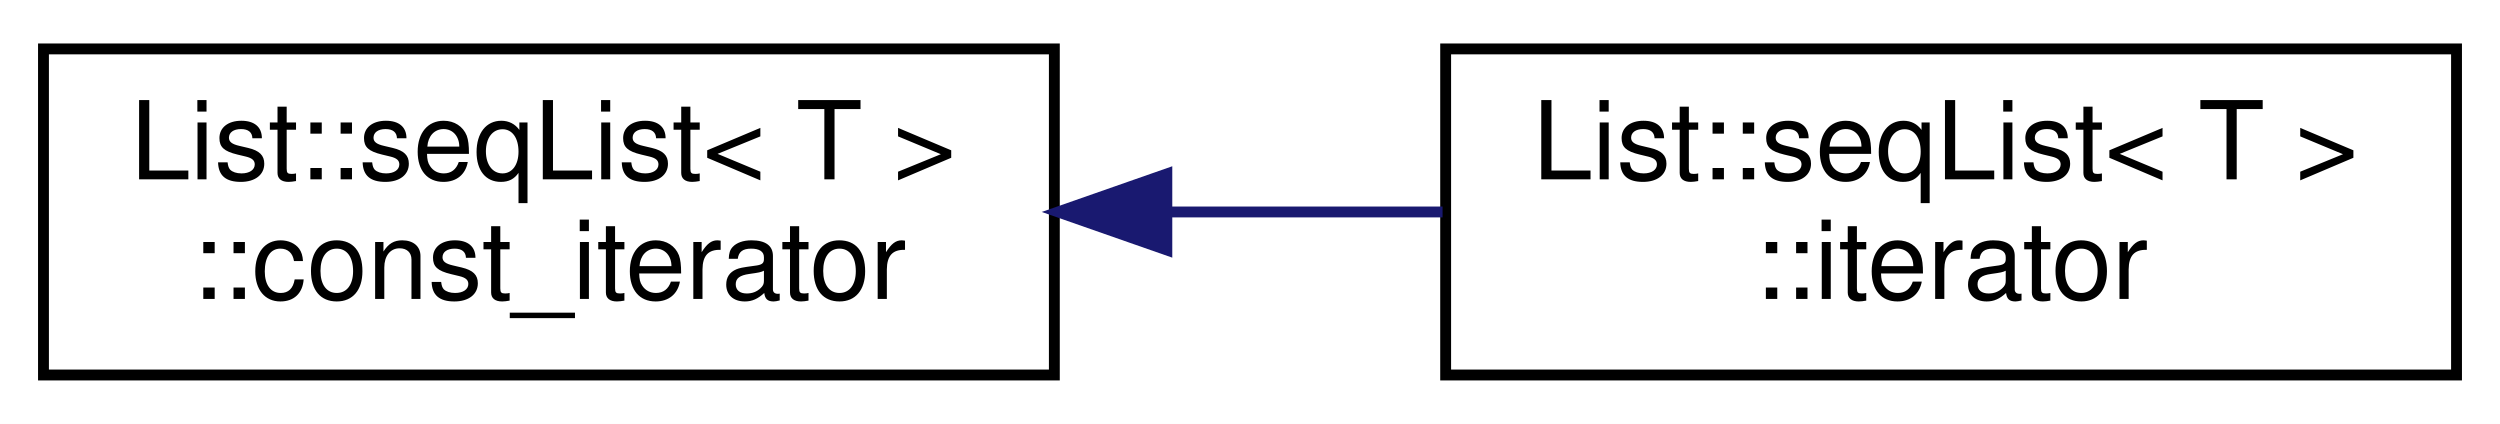
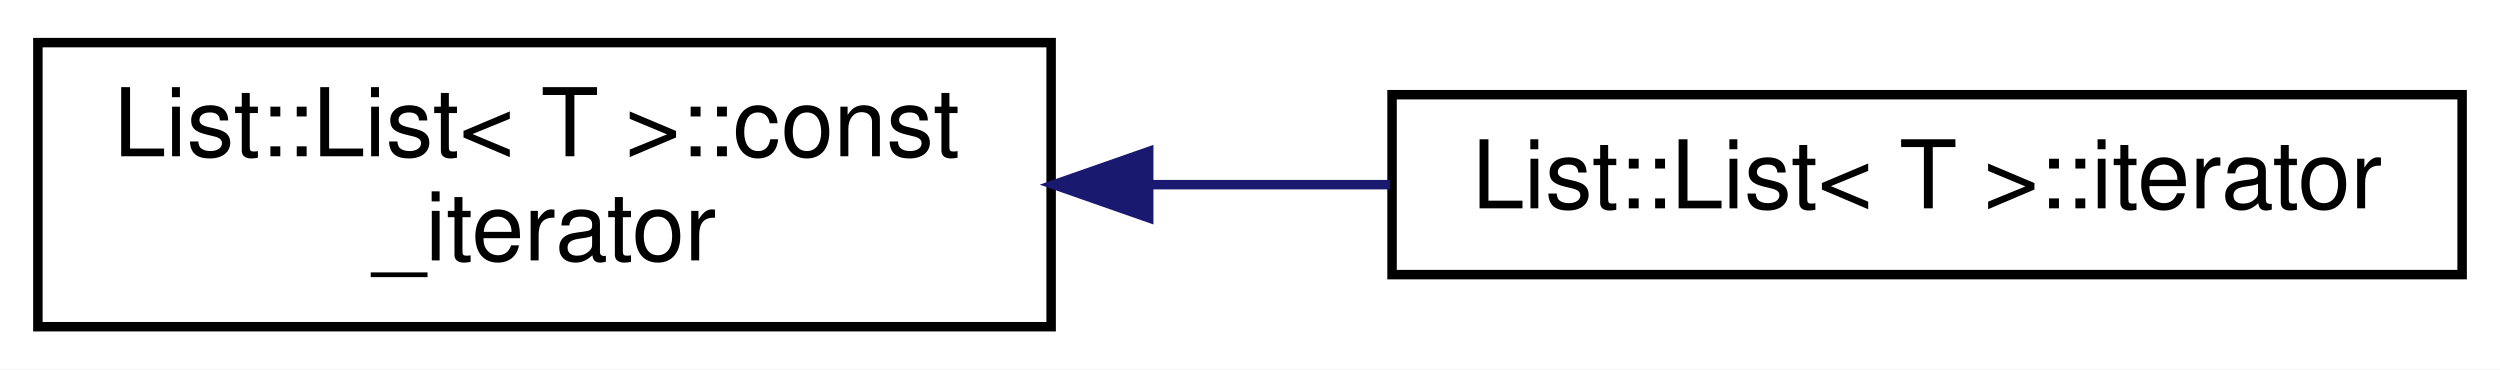
- <svg xmlns="http://www.w3.org/2000/svg" xmlns:xlink="http://www.w3.org/1999/xlink" width="230pt" height="39pt" viewBox="0.00 0.00 230.00 39.00">
+ <svg xmlns="http://www.w3.org/2000/svg" xmlns:xlink="http://www.w3.org/1999/xlink" width="264pt" height="39pt" viewBox="0.00 0.00 264.00 39.00">
  <g id="graph0" class="graph" transform="scale(1 1) rotate(0) translate(4 35)">
-     <polygon fill="white" stroke="none" points="-4,4 -4,-35 226,-35 226,4 -4,4" />
+     <polygon fill="white" stroke="none" points="-4,4 -4,-35 260,-35 260,4 -4,4" />
    <g id="node1" class="node">
      <g id="a_node1">
-         <a xlink:href="class_list_1_1seq_list_1_1const__iterator.html" target="_top" xlink:title=" ">
-           <polygon fill="white" stroke="black" points="0,-0.5 0,-30.5 93,-30.5 93,-0.5 0,-0.5" />
-           <text text-anchor="start" x="8" y="-18.5" font-family="Helvetica,sans-Serif" font-size="10.00">List::seqList&lt; T &gt;</text>
-           <text text-anchor="middle" x="46.5" y="-7.5" font-family="Helvetica,sans-Serif" font-size="10.00">::const_iterator</text>
+         <a xlink:href="class_list_1_1_list_1_1const__iterator.html" target="_top" xlink:title=" ">
+           <polygon fill="white" stroke="black" points="0,-0.5 0,-30.5 107,-30.5 107,-0.5 0,-0.5" />
+           <text text-anchor="start" x="8" y="-18.5" font-family="Helvetica,sans-Serif" font-size="10.00">List::List&lt; T &gt;::const</text>
+           <text text-anchor="middle" x="53.5" y="-7.5" font-family="Helvetica,sans-Serif" font-size="10.00">_iterator</text>
        </a>
      </g>
    </g>
    <g id="node2" class="node">
      <g id="a_node2">
-         <a xlink:href="class_list_1_1seq_list_1_1iterator.html" target="_top" xlink:title=" ">
-           <polygon fill="white" stroke="black" points="129,-0.5 129,-30.5 222,-30.5 222,-0.5 129,-0.5" />
-           <text text-anchor="start" x="137" y="-18.5" font-family="Helvetica,sans-Serif" font-size="10.00">List::seqList&lt; T &gt;</text>
-           <text text-anchor="middle" x="175.5" y="-7.5" font-family="Helvetica,sans-Serif" font-size="10.00">::iterator</text>
+         <a xlink:href="class_list_1_1_list_1_1iterator.html" target="_top" xlink:title=" ">
+           <polygon fill="white" stroke="black" points="143,-6 143,-25 256,-25 256,-6 143,-6" />
+           <text text-anchor="middle" x="199.5" y="-13" font-family="Helvetica,sans-Serif" font-size="10.00">List::List&lt; T &gt;::iterator</text>
        </a>
      </g>
    </g>
    <g id="edge1" class="edge">
-       <path fill="none" stroke="midnightblue" d="M103.501,-15.5C111.93,-15.5 120.537,-15.5 128.717,-15.5" />
-       <polygon fill="midnightblue" stroke="midnightblue" points="103.35,-12 93.35,-15.5 103.35,-19 103.35,-12" />
+       <path fill="none" stroke="midnightblue" d="M117.473,-15.5C125.905,-15.5 134.505,-15.5 142.8,-15.5" />
+       <polygon fill="midnightblue" stroke="midnightblue" points="117.303,-12 107.303,-15.5 117.303,-19 117.303,-12" />
    </g>
  </g>
</svg>
